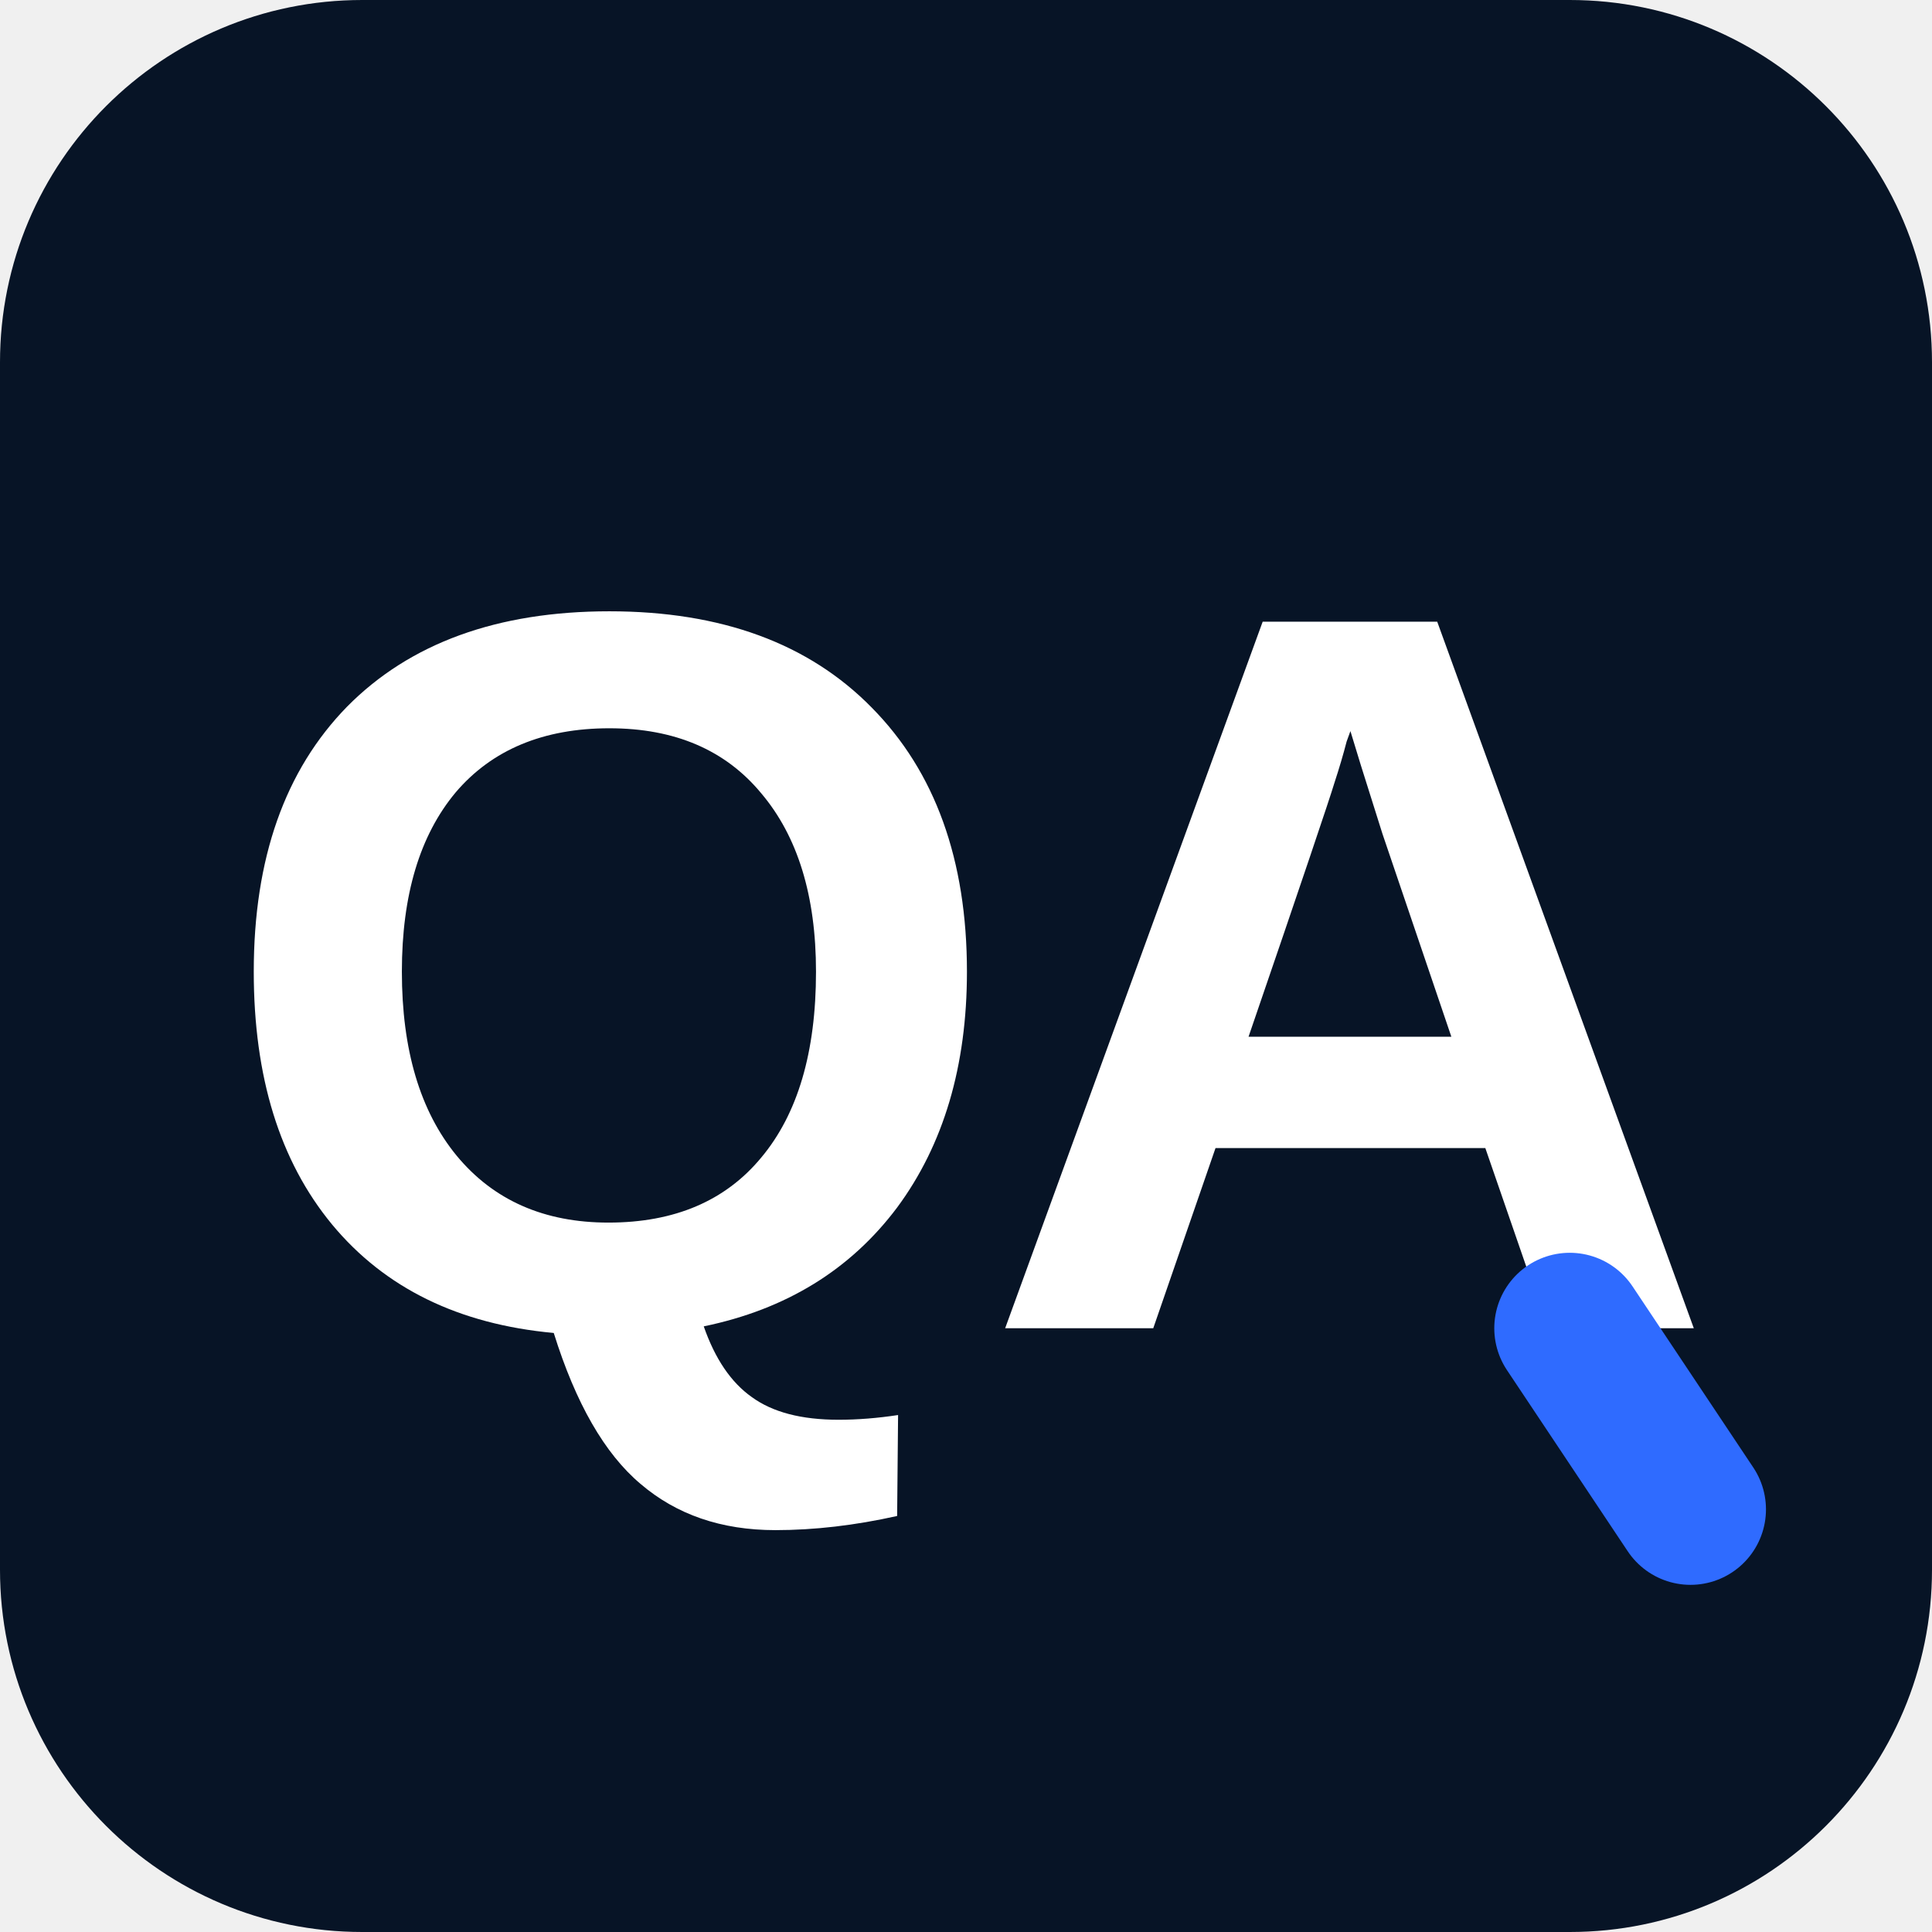
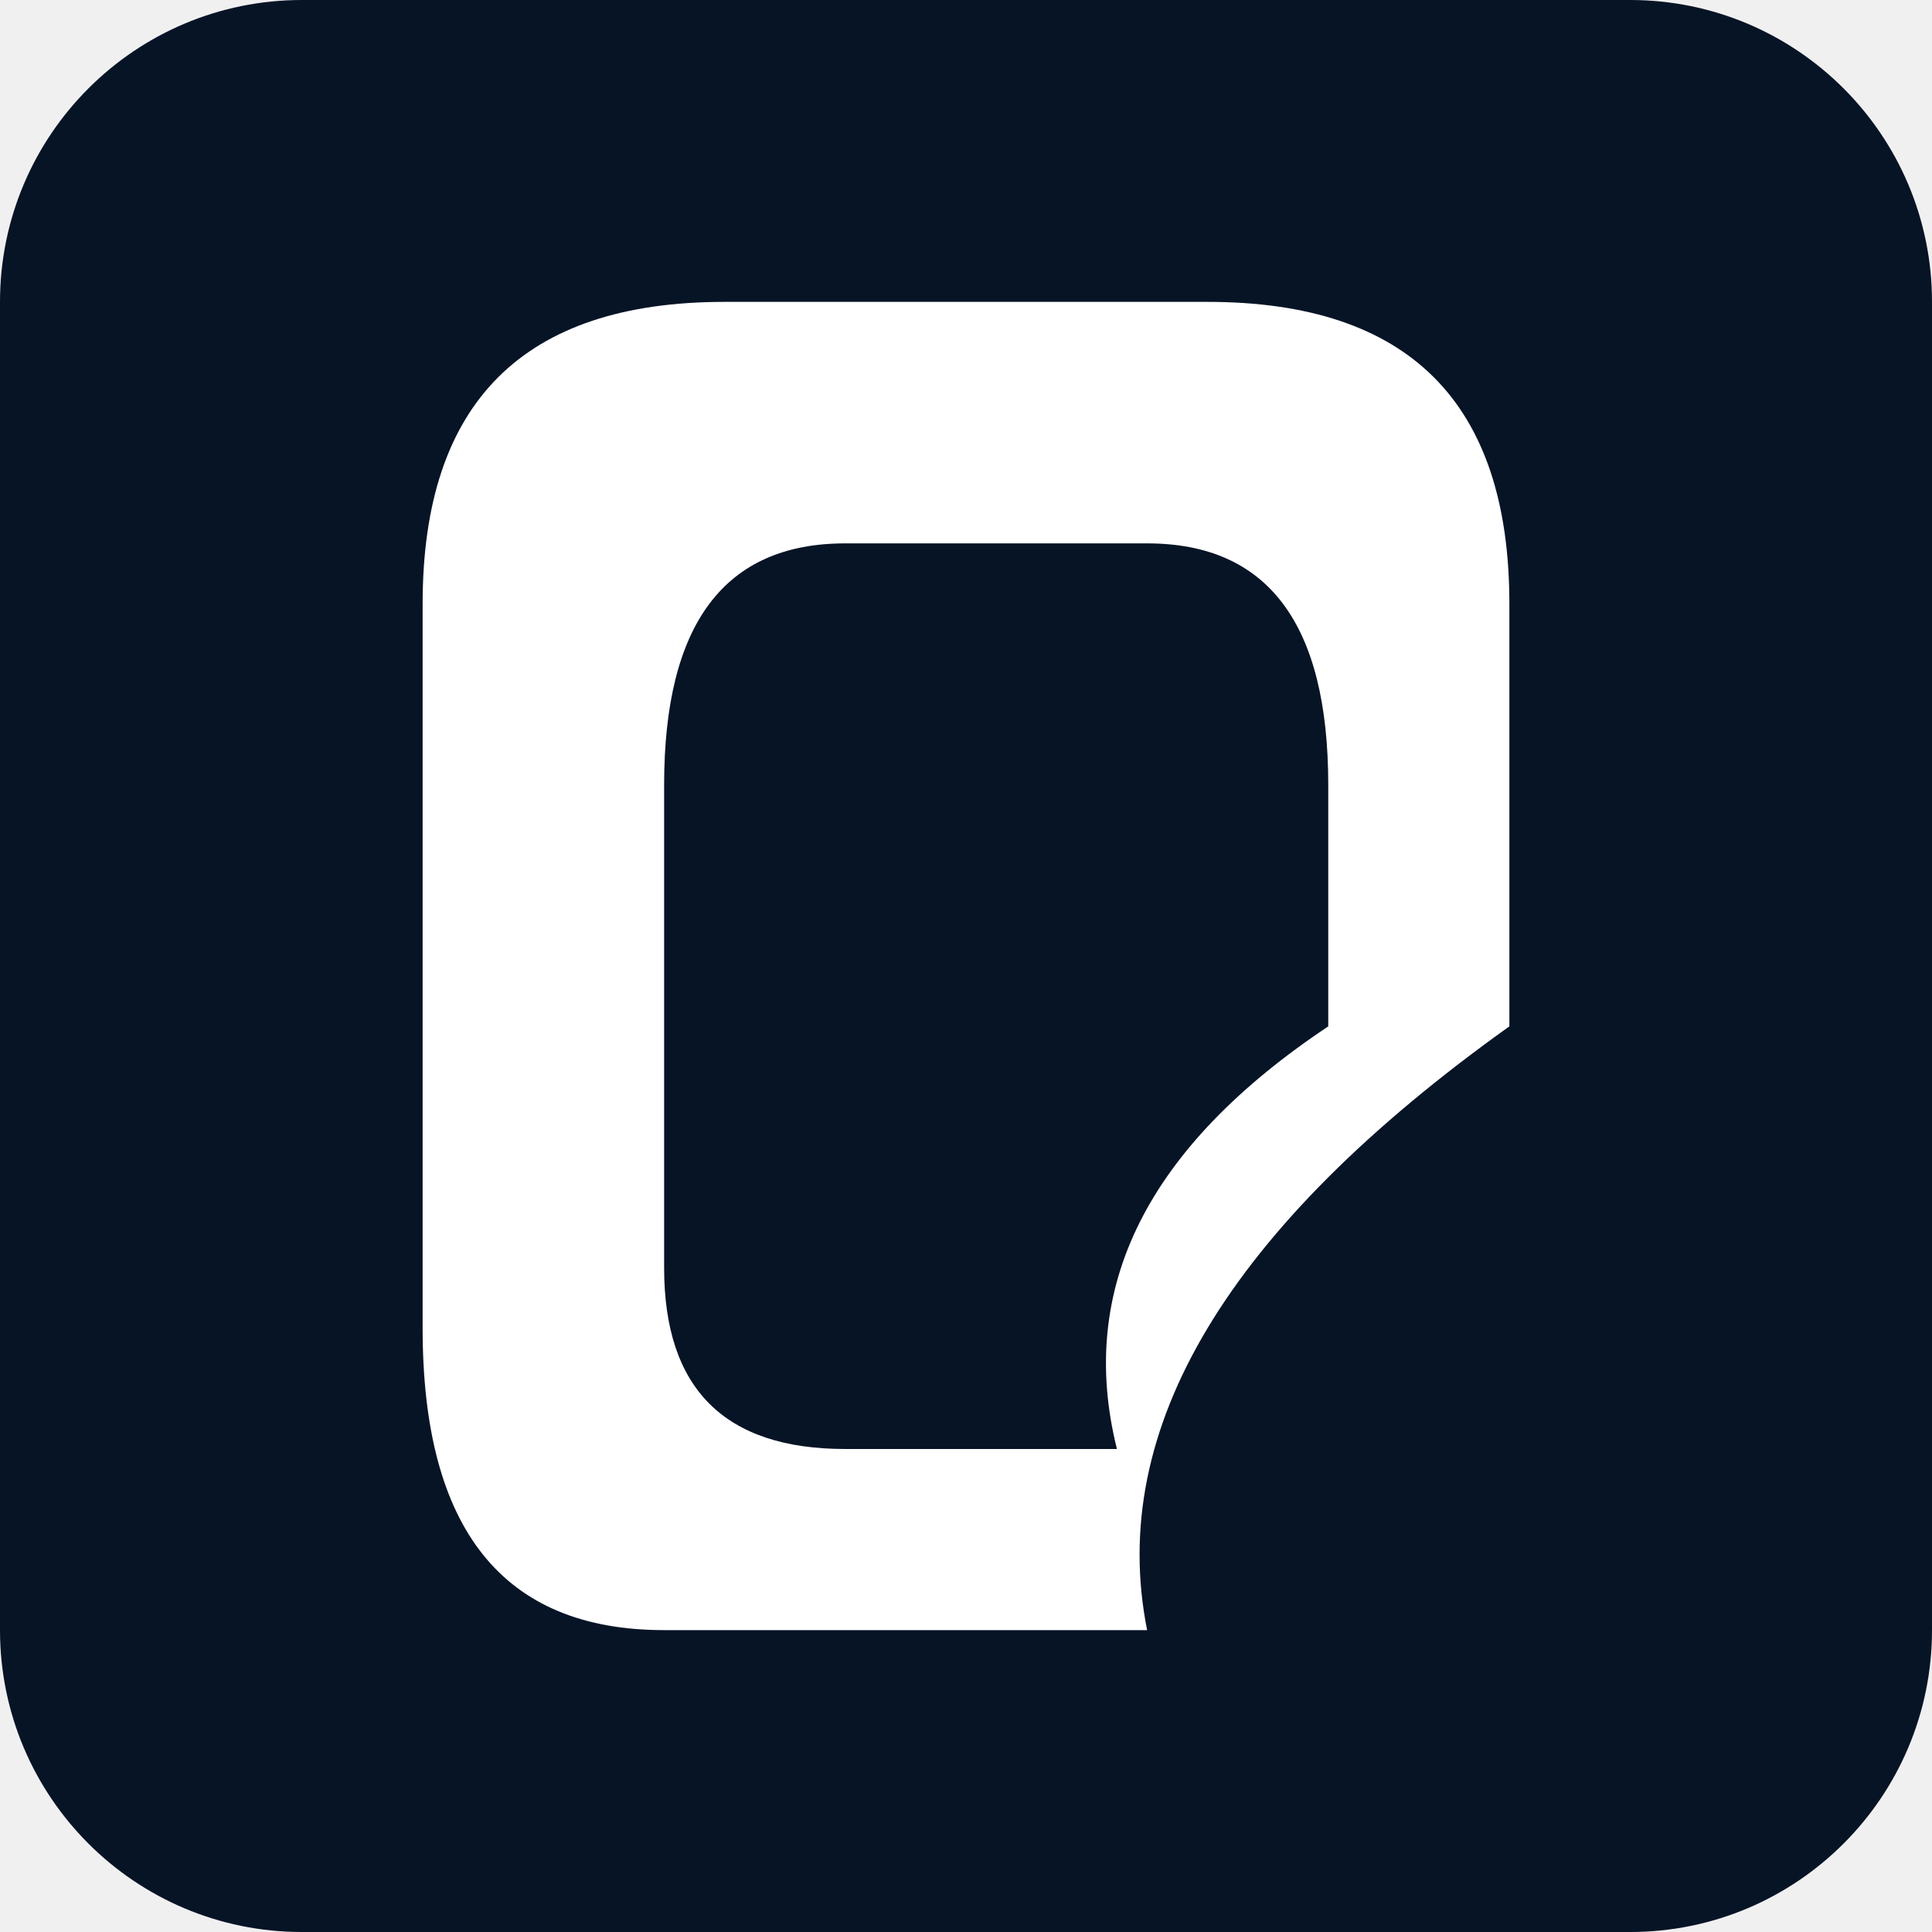
<svg xmlns="http://www.w3.org/2000/svg" viewBox="0 0 32 32">
-   <rect width="32" height="32" rx="6" fill="#071426" />
-   <text x="16" y="22" text-anchor="middle" font-family="-apple-system, BlinkMacSystemFont, 'Segoe UI', Arial, sans-serif" font-weight="900" font-size="17" letter-spacing="-0.5" fill="white">QA</text>
-   <line x1="26" y1="22" x2="28" y2="25" stroke="#2F6BFF" stroke-width="2.5" stroke-linecap="round" />
+   <rect width="32" height="32" rx="5" fill="#071426" />
+   <path fill-rule="evenodd" fill="white" d="       M 12 5       Q 7 5 7 10       L 7 22       Q 7 27 11 27       L 19 27       Q 18 22 25 17       L 25 10       Q 25 5 20 5       Z        M 14 9       Q 11 9 11 13       L 11 21       Q 11 24 14 24       L 18.5 24       Q 17.5 20 22 17       L 22 13       Q 22 9 19 9       Z     " />
</svg>
